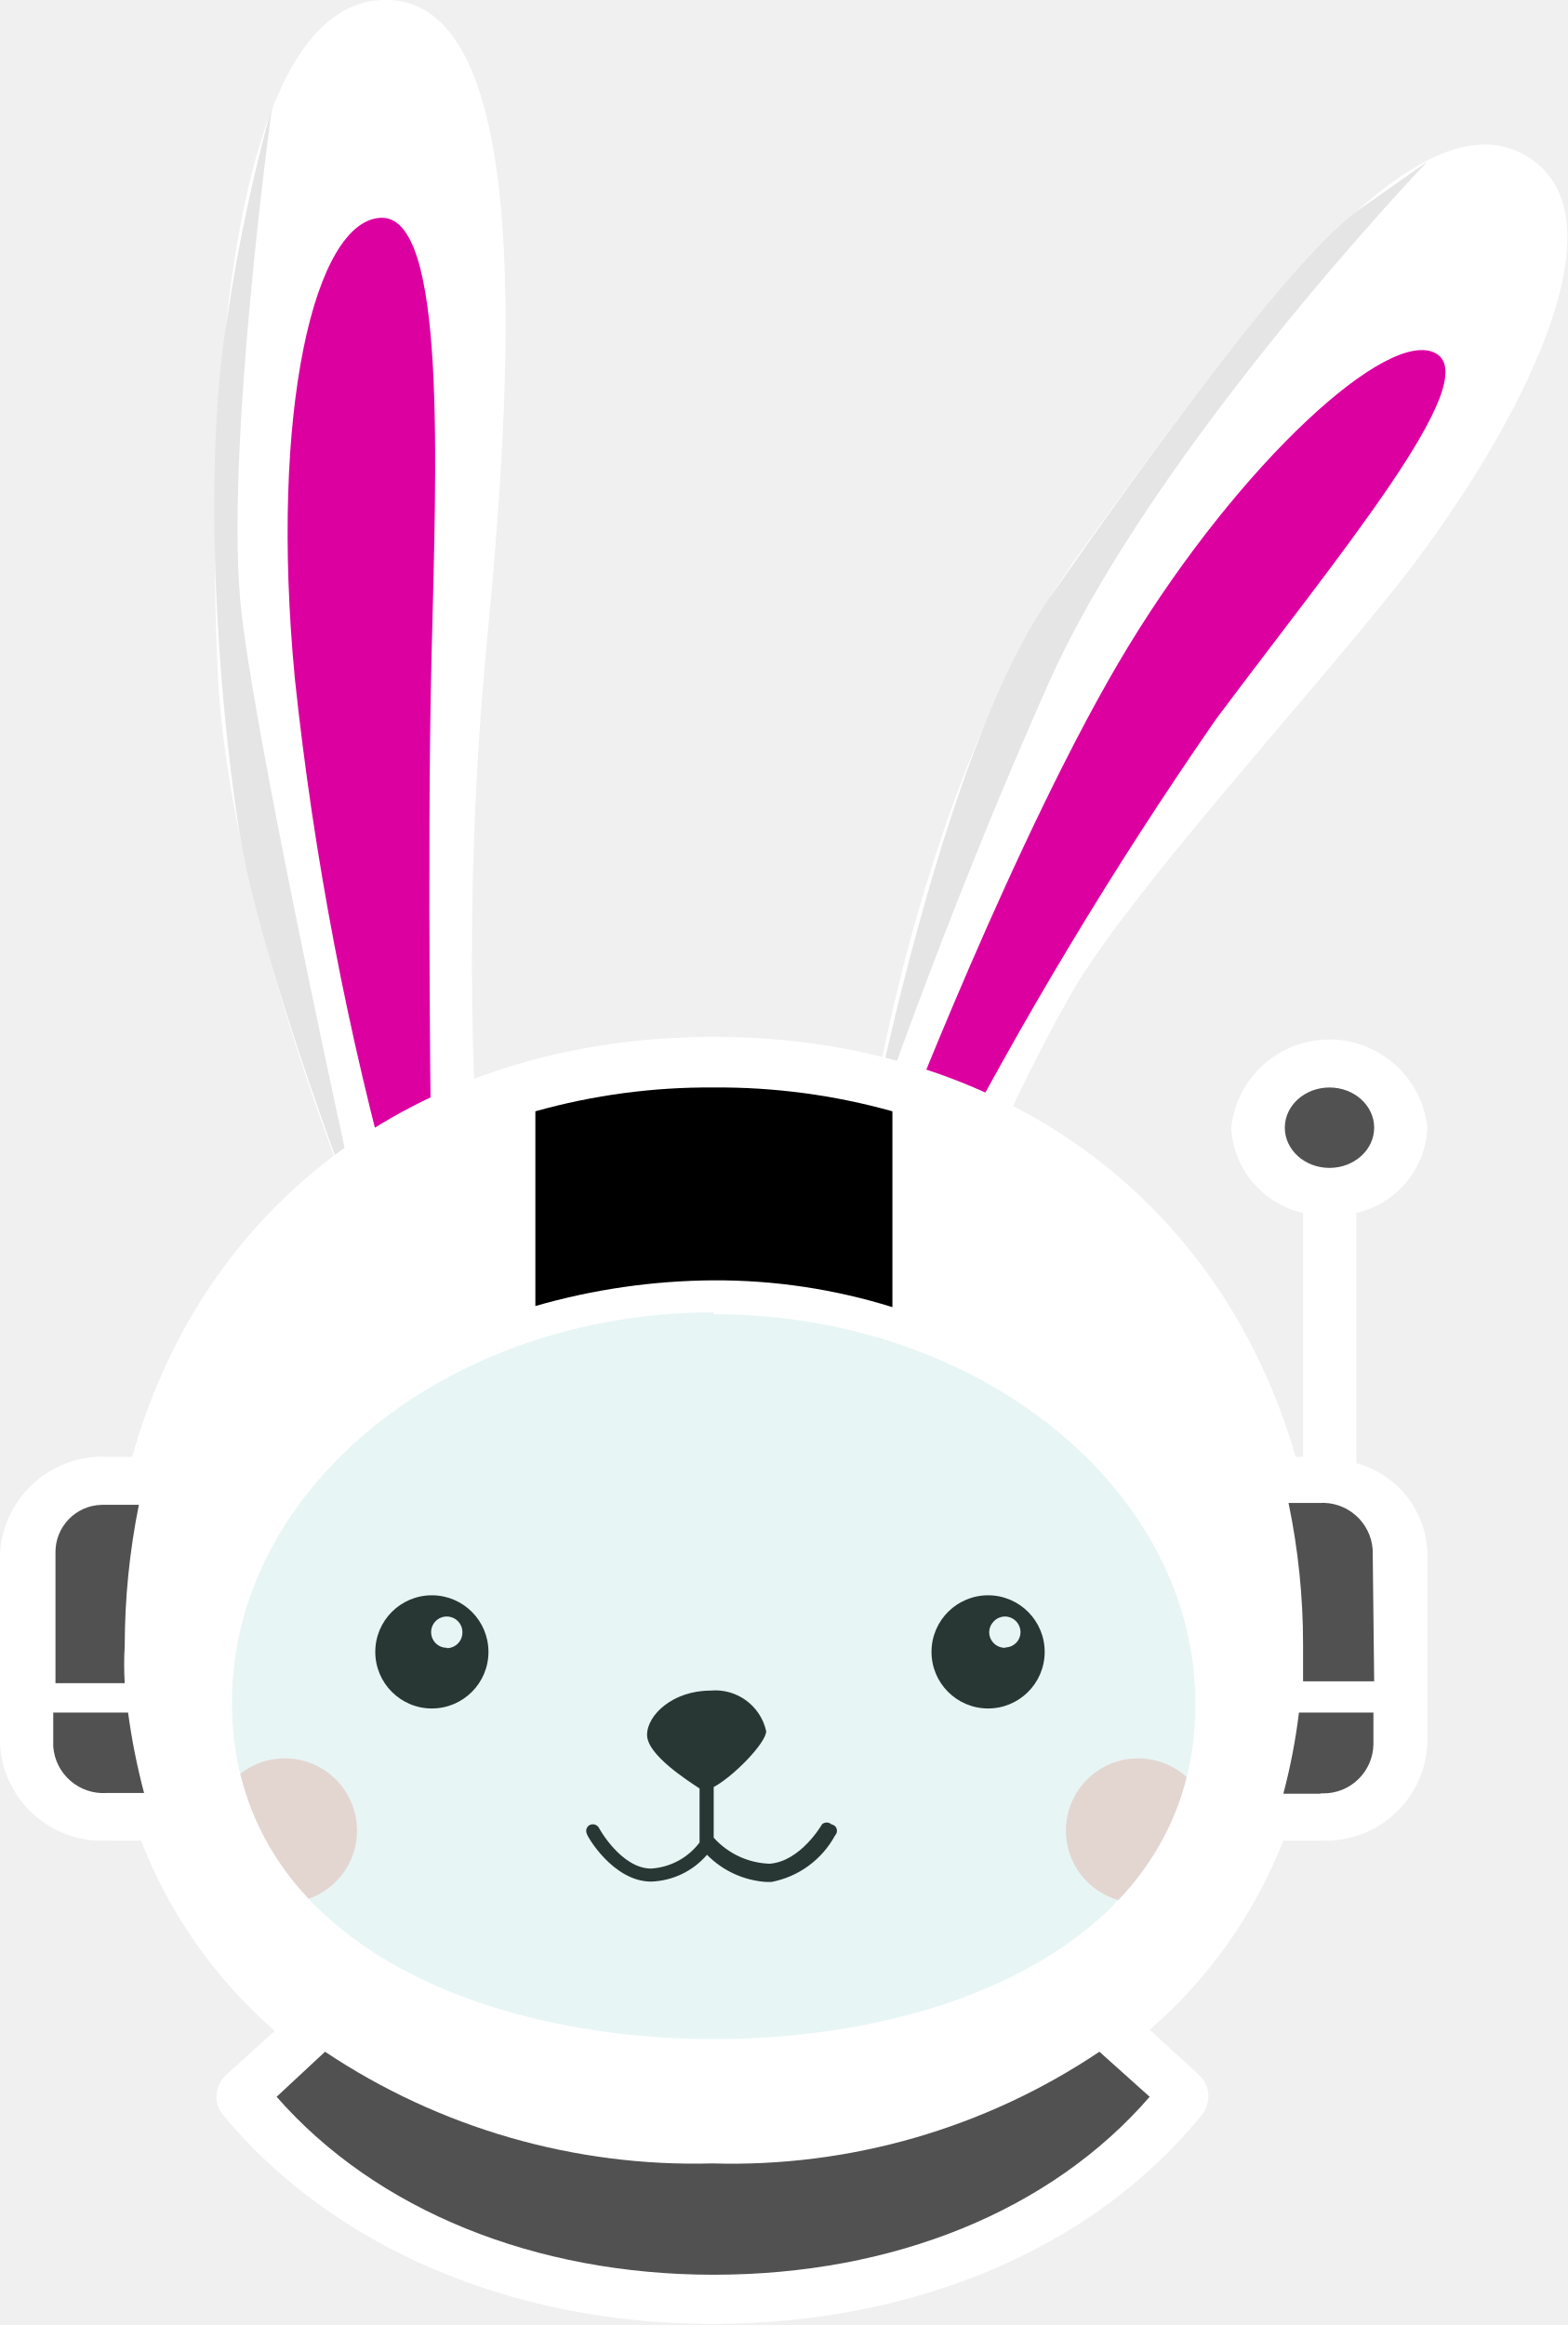
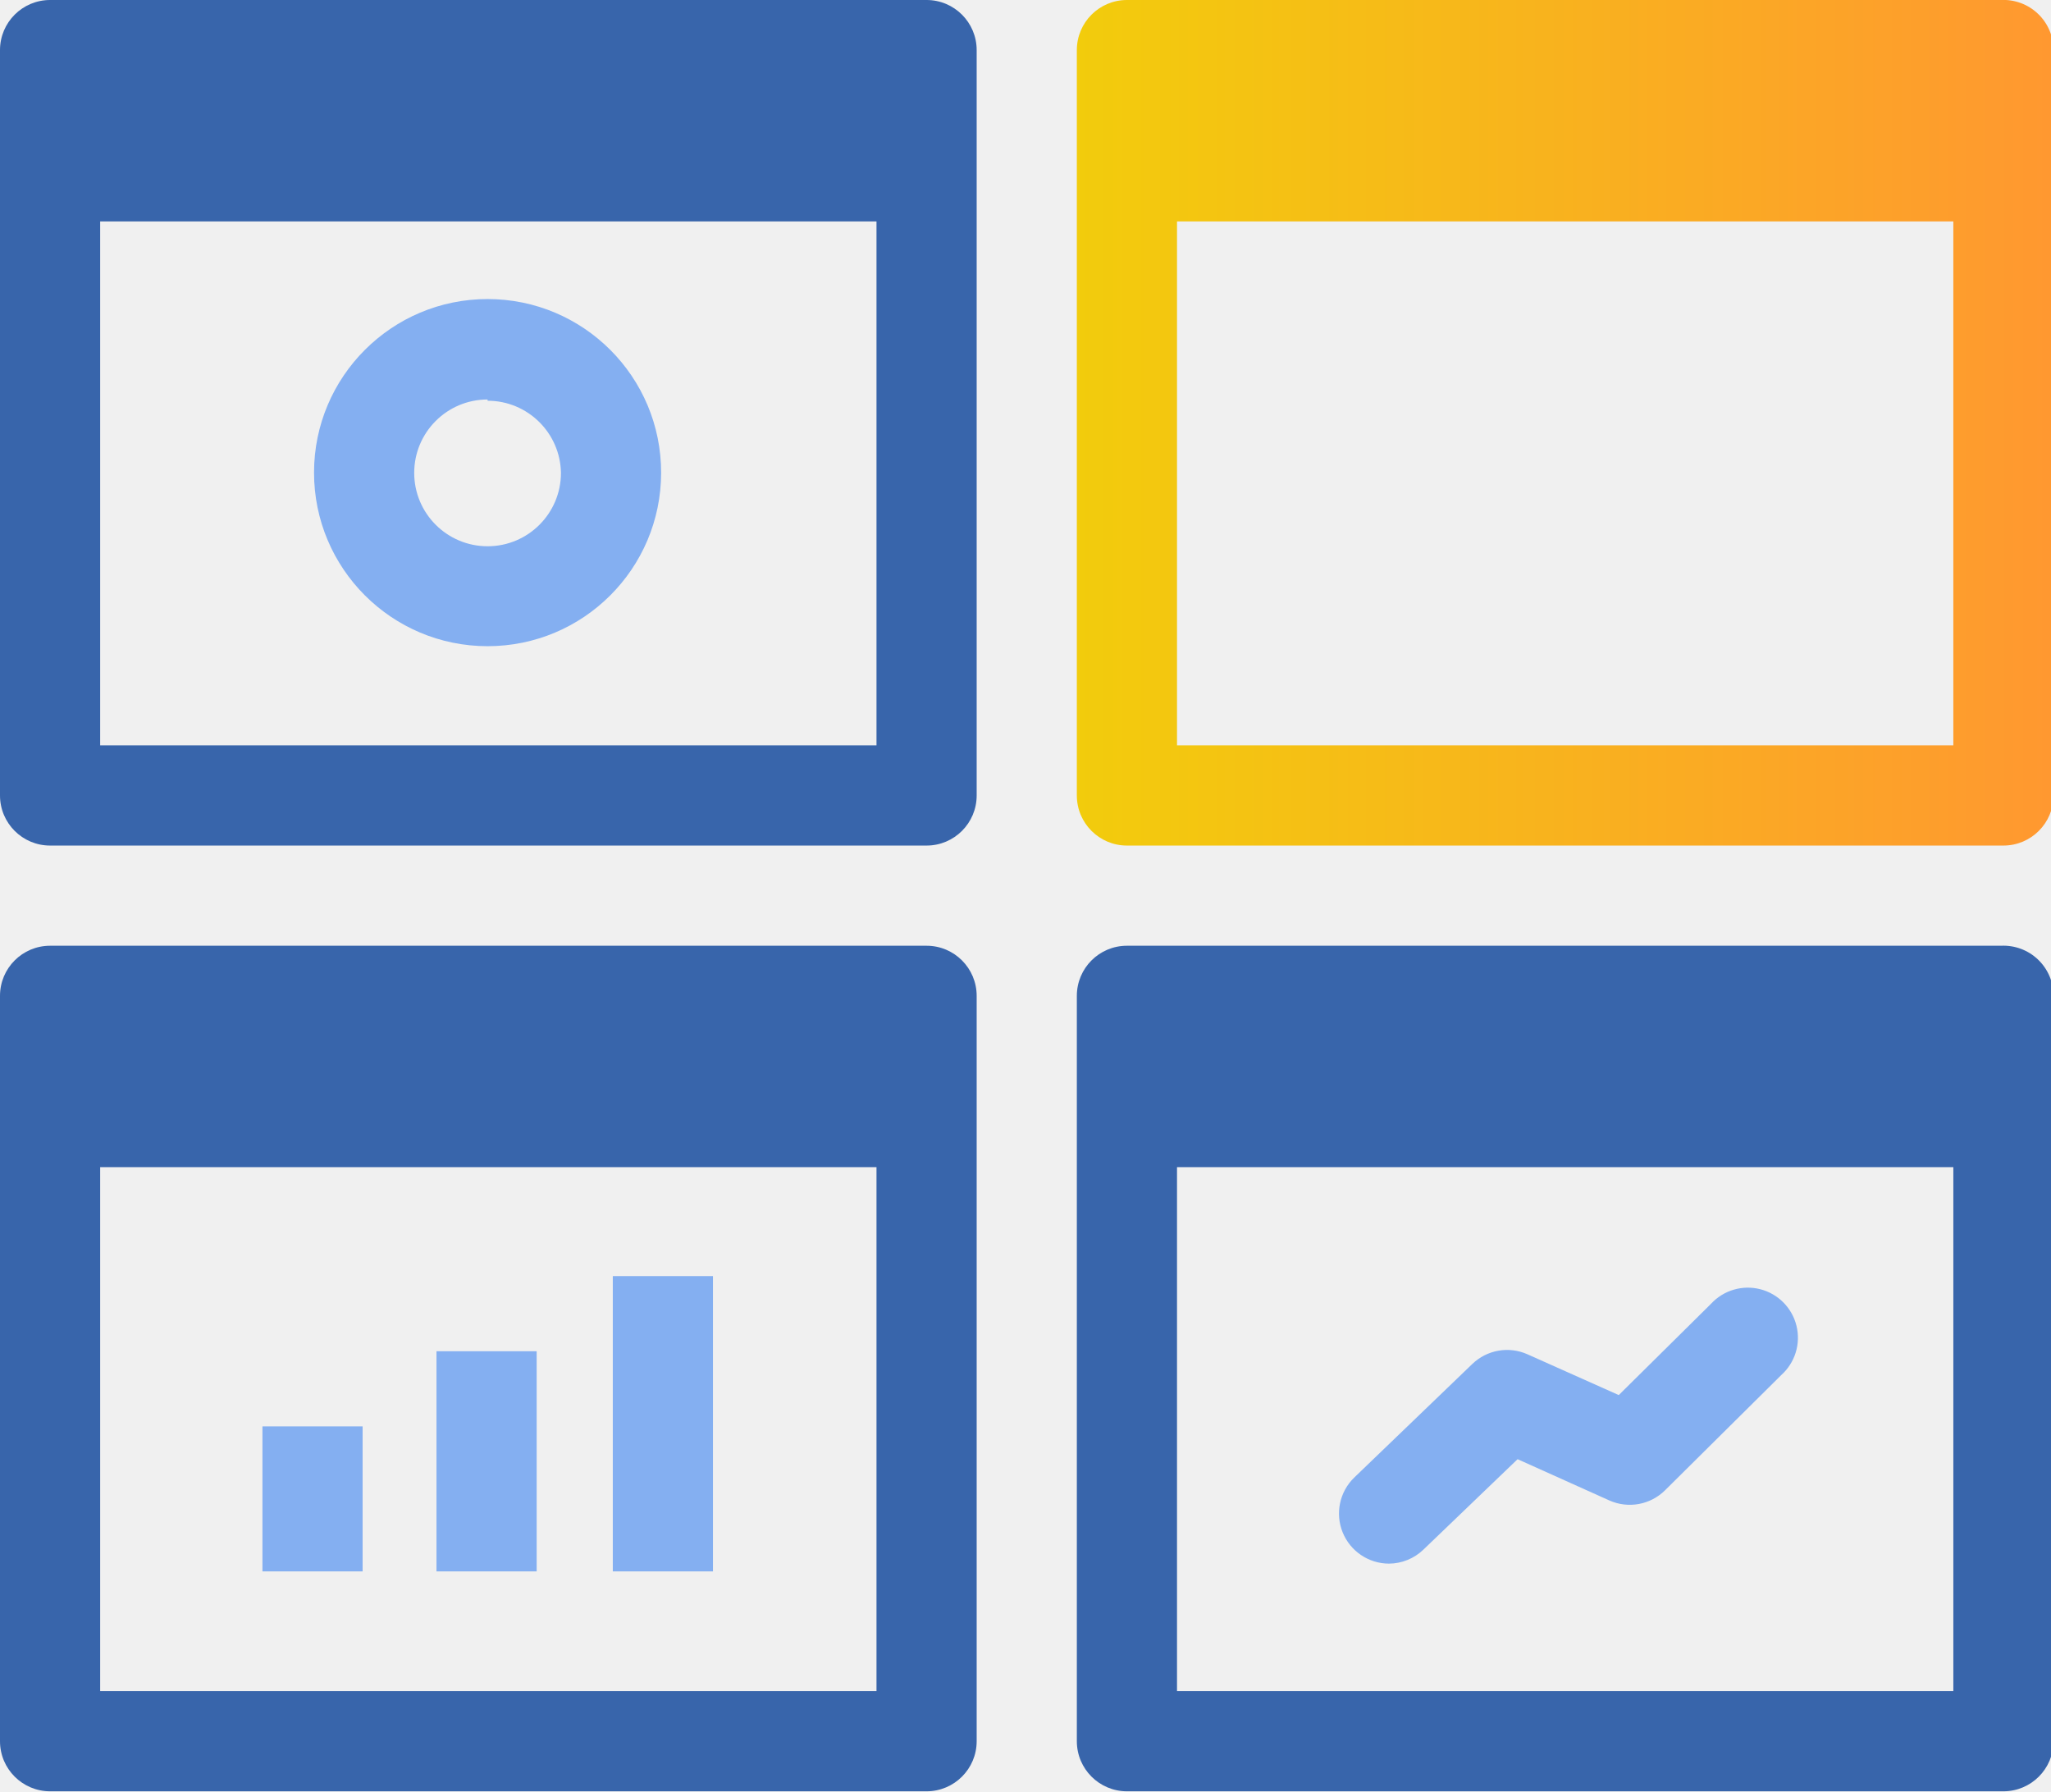
- <svg xmlns="http://www.w3.org/2000/svg" id="Layer_1" data-name="Layer 1" viewBox="0 0 42.1 62.45">
+ <svg xmlns="http://www.w3.org/2000/svg" viewBox="0 0 81.9 71.52">
  <defs>
-     <style>.cls-1{fill:#fff;}.cls-2{fill:#dd00a1;}.cls-3{fill:#f9d8d2;}.cls-4{fill:#10110e;}.cls-5{fill:#e5e5e5;}.cls-6{fill:#8accce;opacity:0.2;isolation:isolate;}.cls-7{fill:#515151;}</style>
+     <style>.cls-1{fill:#84aff1;}.cls-2{fill:#3865ab;}.cls-3{fill:url(#linear-gradient);}</style>
+     <linearGradient id="linear-gradient" x1="42.95" y1="16.88" x2="81.9" y2="16.88" gradientUnits="userSpaceOnUse">
+       <stop offset="0" stop-color="#f2cc0c" />
+       <stop offset="1" stop-color="#ff9830" />
+     </linearGradient>
  </defs>
-   <path class="cls-1" d="M14.24,55.36c.92-.61-1.49-.38-1.69-.79a15,15,0,0,1-2.82-.51C8,53.62,3.9,50.85,3.47,48.25s0-7.65,1.83-10.61A17,17,0,0,1,9.73,33S6.16,24.51,5.85,18.1,6,.21,10.24,0s3.49,10.48,2.82,17.43a89.47,89.47,0,0,0-.21,13.89,19.45,19.45,0,0,1,5.51-.92,21.2,21.2,0,0,1,4.9.46S24.58,21,29,14.86,38,2.4,41,4.19s-.81,8.19-3.46,11.52-7.25,8.33-8.78,11a47.26,47.26,0,0,0-2.65,5.51,15,15,0,0,1,6.4,6.32c2.07,4.28,2.27,9.59,1.15,11.83a8.1,8.1,0,0,1-5.61,4c-1.32.1-6.91,1.48-6.91,1.48Z" transform="translate(0 0)" />
-   <path class="cls-2" d="M24,30.94s3.33-8.7,6.32-13.6,7-8.59,8.26-7.84S36,14.85,32.66,19.32a112.3,112.3,0,0,0-7.44,12.37Z" transform="translate(0 0)" />
-   <path class="cls-2" d="M10.64,32.44l.95-.75s-.13-8.7,0-14S12,5.78,10.23,5.85,7.23,11,7.92,18.23A86.92,86.92,0,0,0,10.64,32.44Z" transform="translate(0 0)" />
-   <circle class="cls-3" cx="7.65" cy="49.17" r="1.94" />
-   <circle class="cls-3" cx="30.57" cy="49.17" r="1.94" />
-   <path class="cls-4" d="M22.33,49a.19.19,0,0,0-.25,0h0s-.57,1-1.41,1.06a2.11,2.11,0,0,1-1.5-.7V48c.54-.29,1.41-1.19,1.41-1.5a1.4,1.4,0,0,0-1.5-1.09c-1,0-1.7.65-1.7,1.19s1.1,1.23,1.41,1.44v1.45a1.77,1.77,0,0,1-1.3.7c-.8,0-1.4-1.08-1.4-1.09a.19.19,0,0,0-.25-.08h0a.18.18,0,0,0-.08.23h0c0,.06.71,1.29,1.73,1.29a2.07,2.07,0,0,0,1.5-.72,2.46,2.46,0,0,0,1.59.73h.14a2.47,2.47,0,0,0,1.71-1.25.18.18,0,0,0,0-.25A.24.24,0,0,0,22.33,49Z" transform="translate(0 0)" />
-   <path class="cls-5" d="M9.73,33S7,26,6.42,22.29s-1-9.78-.3-13.85A46.3,46.3,0,0,1,7.31,2.85S6,12.34,6.49,16.49,9.73,33,9.73,33Z" transform="translate(0 0)" />
-   <path class="cls-5" d="M23.26,30.85s2-10.59,4.91-14.76S34.73,6.9,36.52,5.62l1.82-1.28S31,12,28.17,18.34,23.26,30.85,23.26,30.85Z" transform="translate(0 0)" />
-   <path class="cls-4" d="M11.6,42.85a1.52,1.52,0,1,0,1.52,1.52h0a1.52,1.52,0,0,0-1.5-1.52Zm.4,1.41a.42.42,0,1,1,.42-.42h0a.42.42,0,0,1-.41.43h0Z" transform="translate(0 0)" />
-   <path class="cls-4" d="M26.55,42.85a1.52,1.52,0,1,0,1.51,1.53h0a1.52,1.52,0,0,0-1.51-1.53ZM27,44.26a.42.42,0,0,1-.43-.41h0a.43.43,0,0,1,.41-.43.42.42,0,0,1,.43.41h0a.41.41,0,0,1-.4.42h0Z" transform="translate(0 0)" />
-   <ellipse class="cls-6" cx="19.36" cy="44.95" rx="14.1" ry="10.16" />
-   <path class="cls-1" d="M36.43,39.3V32.58a2.46,2.46,0,0,0,1.91-2.29,2.65,2.65,0,0,0-5.27,0A2.48,2.48,0,0,0,35,32.58v6.55h-.2c-2-6.94-7.91-11.28-15.63-11.28S5.51,32.15,3.55,39.13H2.88A2.76,2.76,0,0,0,0,41.71v5.14a2.75,2.75,0,0,0,2.88,2.59h.91a13,13,0,0,0,3.59,5.11L6.09,55.72A.78.78,0,0,0,6,56.82l0,0H6c2.93,3.53,7.72,5.6,13.13,5.6s10.21-2,13.14-5.6a.79.79,0,0,0-.09-1.11h0l-1.3-1.19a13,13,0,0,0,3.59-5.08h1a2.74,2.74,0,0,0,2.87-2.6V41.71A2.58,2.58,0,0,0,36.43,39.3Zm-17.26-4c7.14,0,12.94,4.7,12.94,10.47,0,6.25-6.51,9-12.94,9S6.23,52,6.23,45.72C6.23,40,12,35.25,19.17,35.25Z" transform="translate(0 0)" />
-   <path class="cls-7" d="M36.91,45.16H35v-1a18.61,18.61,0,0,0-.39-3.79h.82a1.35,1.35,0,0,1,1.44,1.25h0Z" transform="translate(0 0)" />
-   <path class="cls-7" d="M35.47,48.18h-1A16.13,16.13,0,0,0,34.89,46h2v.85a1.34,1.34,0,0,1-1.36,1.32h-.06Z" transform="translate(0 0)" />
-   <path class="cls-7" d="M19.17,61.1c-4.79,0-9.06-1.72-11.74-4.78l1.3-1.21a17.87,17.87,0,0,0,10.4,3,17.73,17.73,0,0,0,10.4-3l1.35,1.21C28.23,59.38,24,61.1,19.17,61.1Z" transform="translate(0 0)" />
-   <path class="cls-7" d="M2.88,40.42h.85a19.33,19.33,0,0,0-.38,3.79,8.34,8.34,0,0,0,0,1H1.49v-3.5a1.27,1.27,0,0,1,1.24-1.29Z" transform="translate(0 0)" />
-   <path d="M19.17,34.39a17.66,17.66,0,0,0-4.79.69V29.85a17.23,17.23,0,0,1,4.79-.64,17.3,17.3,0,0,1,4.8.64v5.26A15.91,15.91,0,0,0,19.17,34.39Z" transform="translate(0 0)" />
-   <path class="cls-7" d="M1.44,46h2a17.56,17.56,0,0,0,.43,2.16h-1a1.35,1.35,0,0,1-1.44-1.25h0V46Z" transform="translate(0 0)" />
-   <ellipse class="cls-7" cx="35.71" cy="30.29" rx="1.2" ry="1.08" />
+   <g id="Layer_2" data-name="Layer 2">
+     <g id="Layer_1-2" data-name="Layer 1">
+       <path class="cls-1" d="M55.46,62.43A2,2,0,0,1,54.07,59l4.72-4.54a2,2,0,0,1,2.2-.39l3.65,1.63,3.68-3.64a2,2,0,1,1,2.81,2.84l-4.64,4.6a2,2,0,0,1-2.22.41L60.6,58.26l-3.76,3.61A2,2,0,0,1,55.46,62.43Z" />
+       <path class="cls-2" d="M37,0H2A2,2,0,0,0,0,2V31.76a2,2,0,0,0,2,2H37a2,2,0,0,0,2-2V2A2,2,0,0,0,37,0ZM4,29.76V8.84H35V29.76Z" />
+       <path class="cls-3" d="M79.9,0H45a2,2,0,0,0-2,2V31.76a2,2,0,0,0,2,2h35a2,2,0,0,0,2-2V2A2,2,0,0,0,79.9,0ZM47,29.76V8.84h31V29.76Z" />
+       <path class="cls-2" d="M37,37.76H2a2,2,0,0,0-2,2V69.52a2,2,0,0,0,2,2H37a2,2,0,0,0,2-2V39.76A2,2,0,0,0,37,37.76ZM4,67.52V46.6H35V67.52Z" />
+       <path class="cls-2" d="M79.9,37.76H45a2,2,0,0,0-2,2V69.52a2,2,0,0,0,2,2h35a2,2,0,0,0,2-2V39.76A2,2,0,0,0,79.9,37.76ZM47,67.52V46.6h31V67.52Z" />
+       <rect class="cls-1" x="10.48" y="56.95" width="4" height="5.79" />
+       <rect class="cls-1" x="17.43" y="53.95" width="4" height="8.79" />
+       <rect class="cls-1" x="24.47" y="50.95" width="4" height="11.79" />
+       <path class="cls-1" d="M19.47,25.8a6.93,6.93,0,1,1,6.93-6.92A6.93,6.93,0,0,1,19.47,25.8Zm0-9.85a2.93,2.93,0,1,0,2.93,2.93A2.93,2.93,0,0,0,19.47,16Z" />
+     </g>
+   </g>
</svg>
